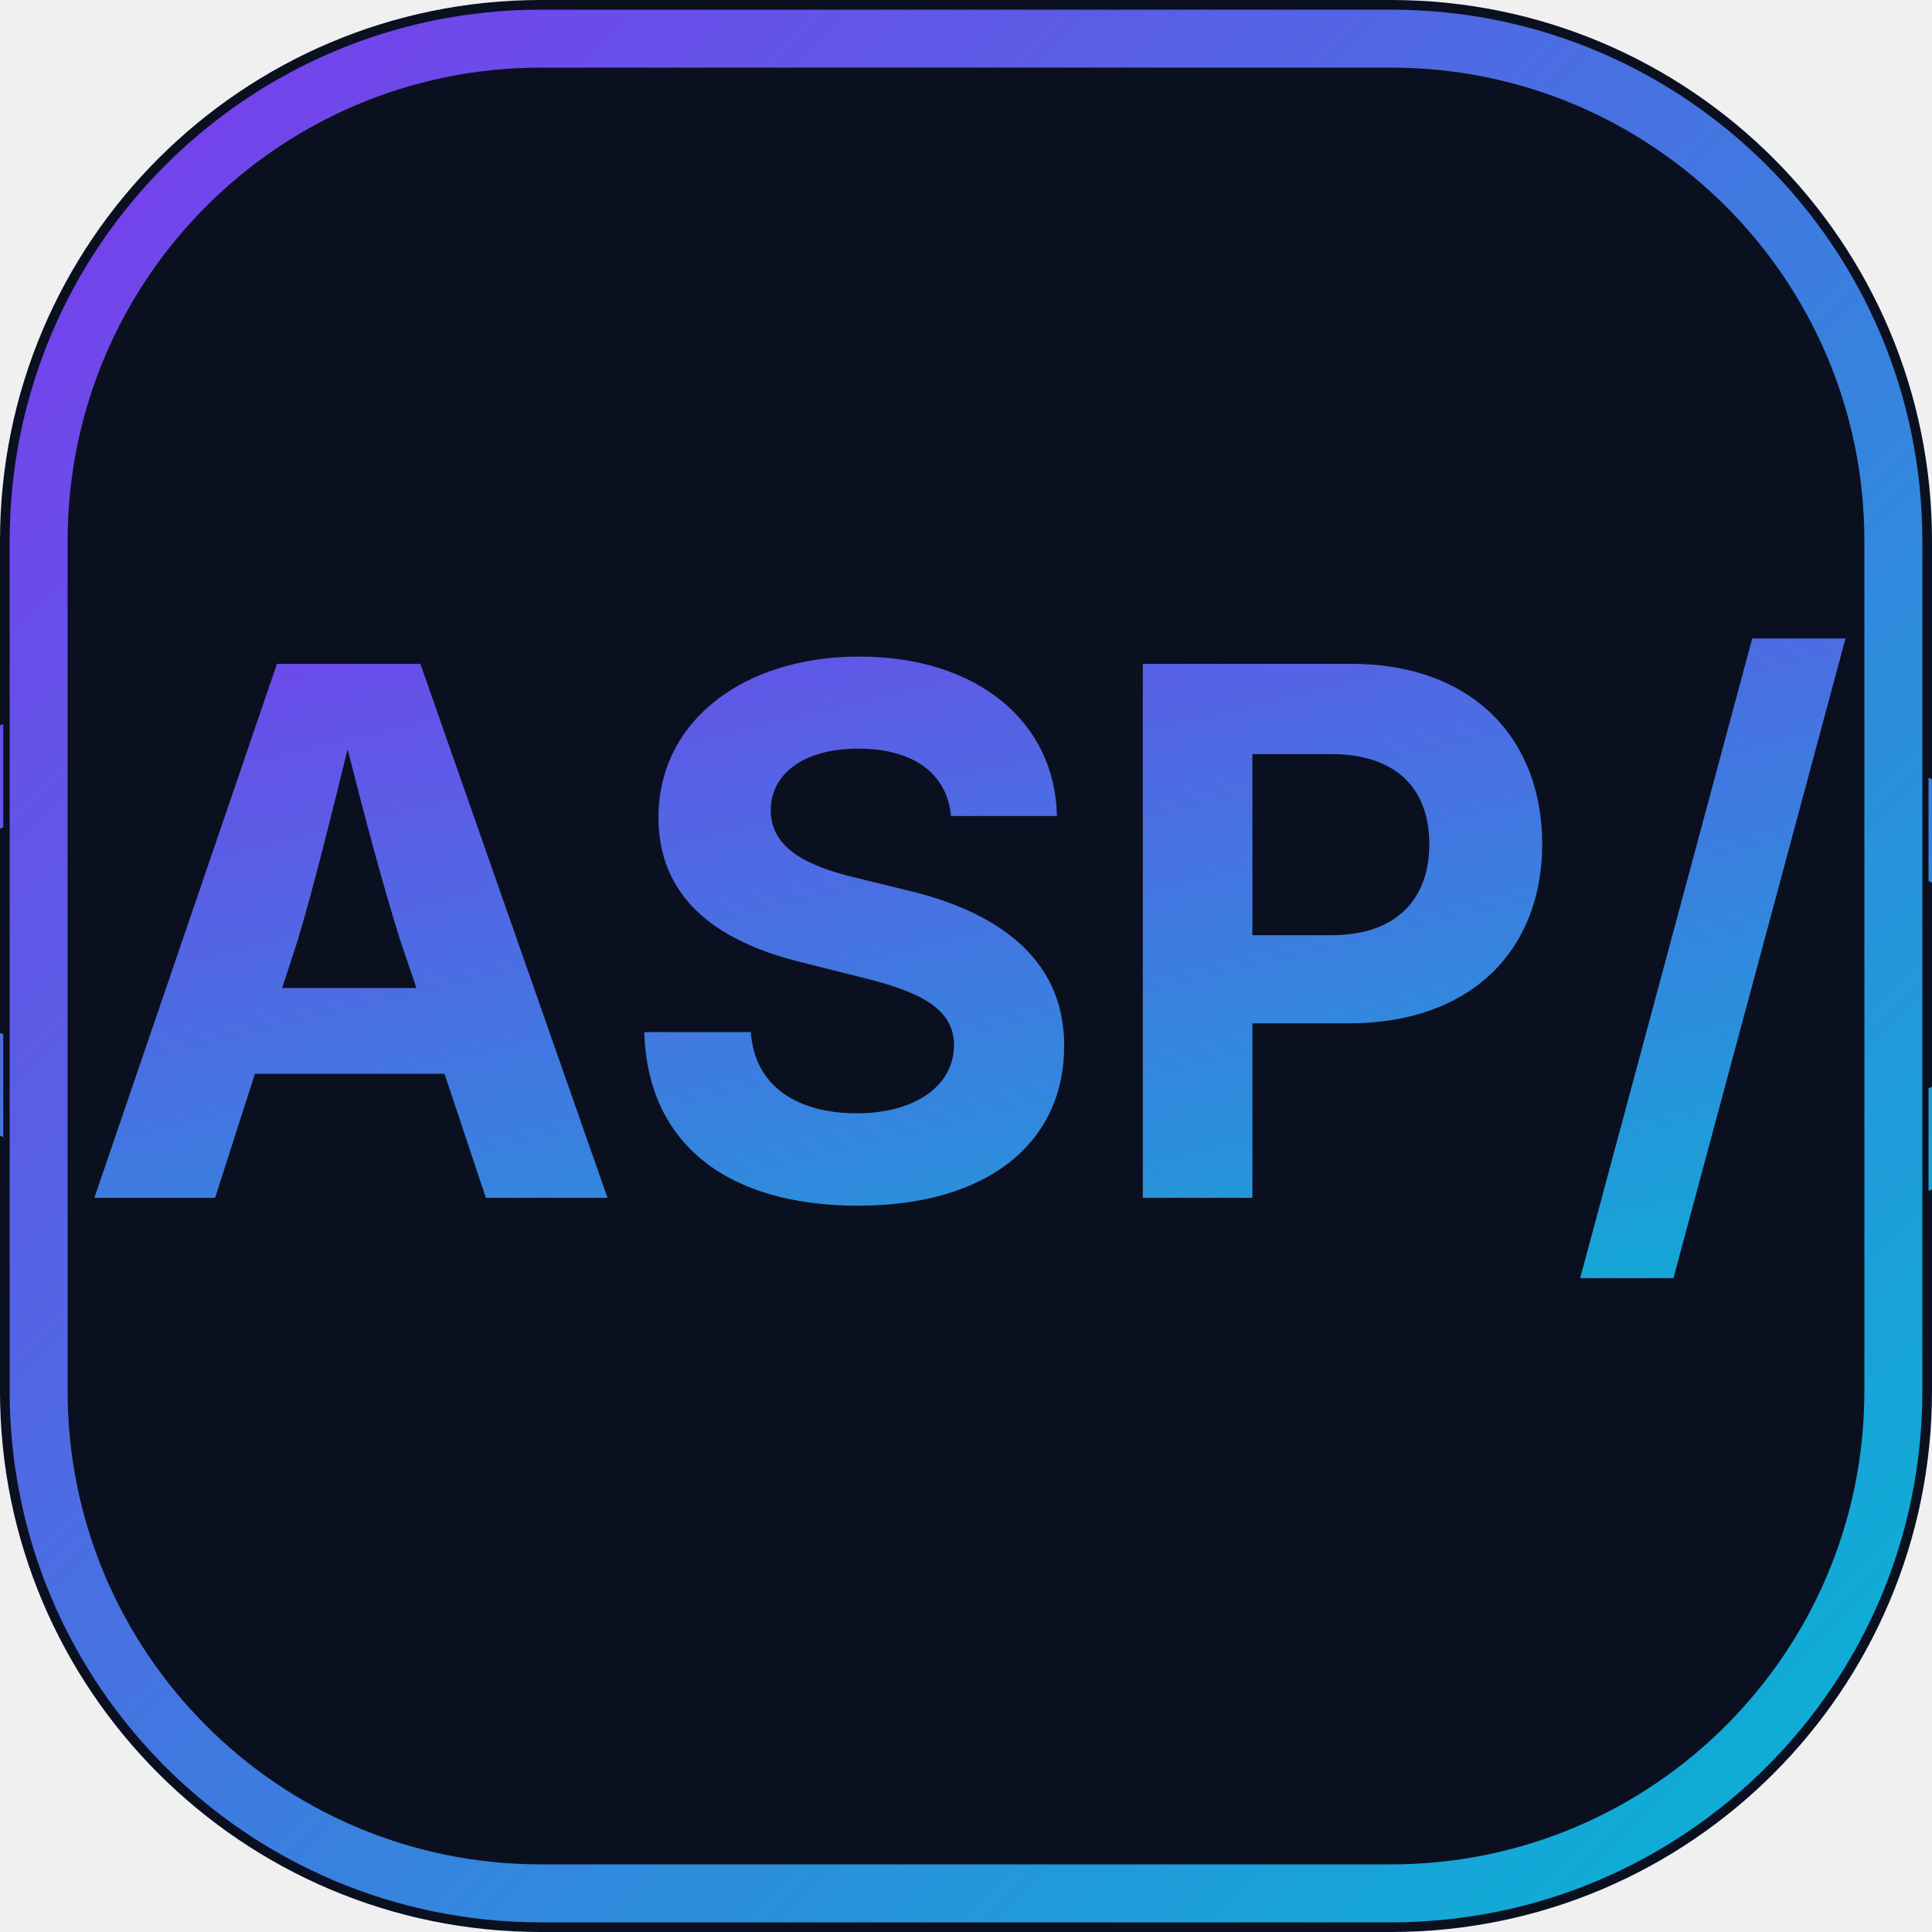
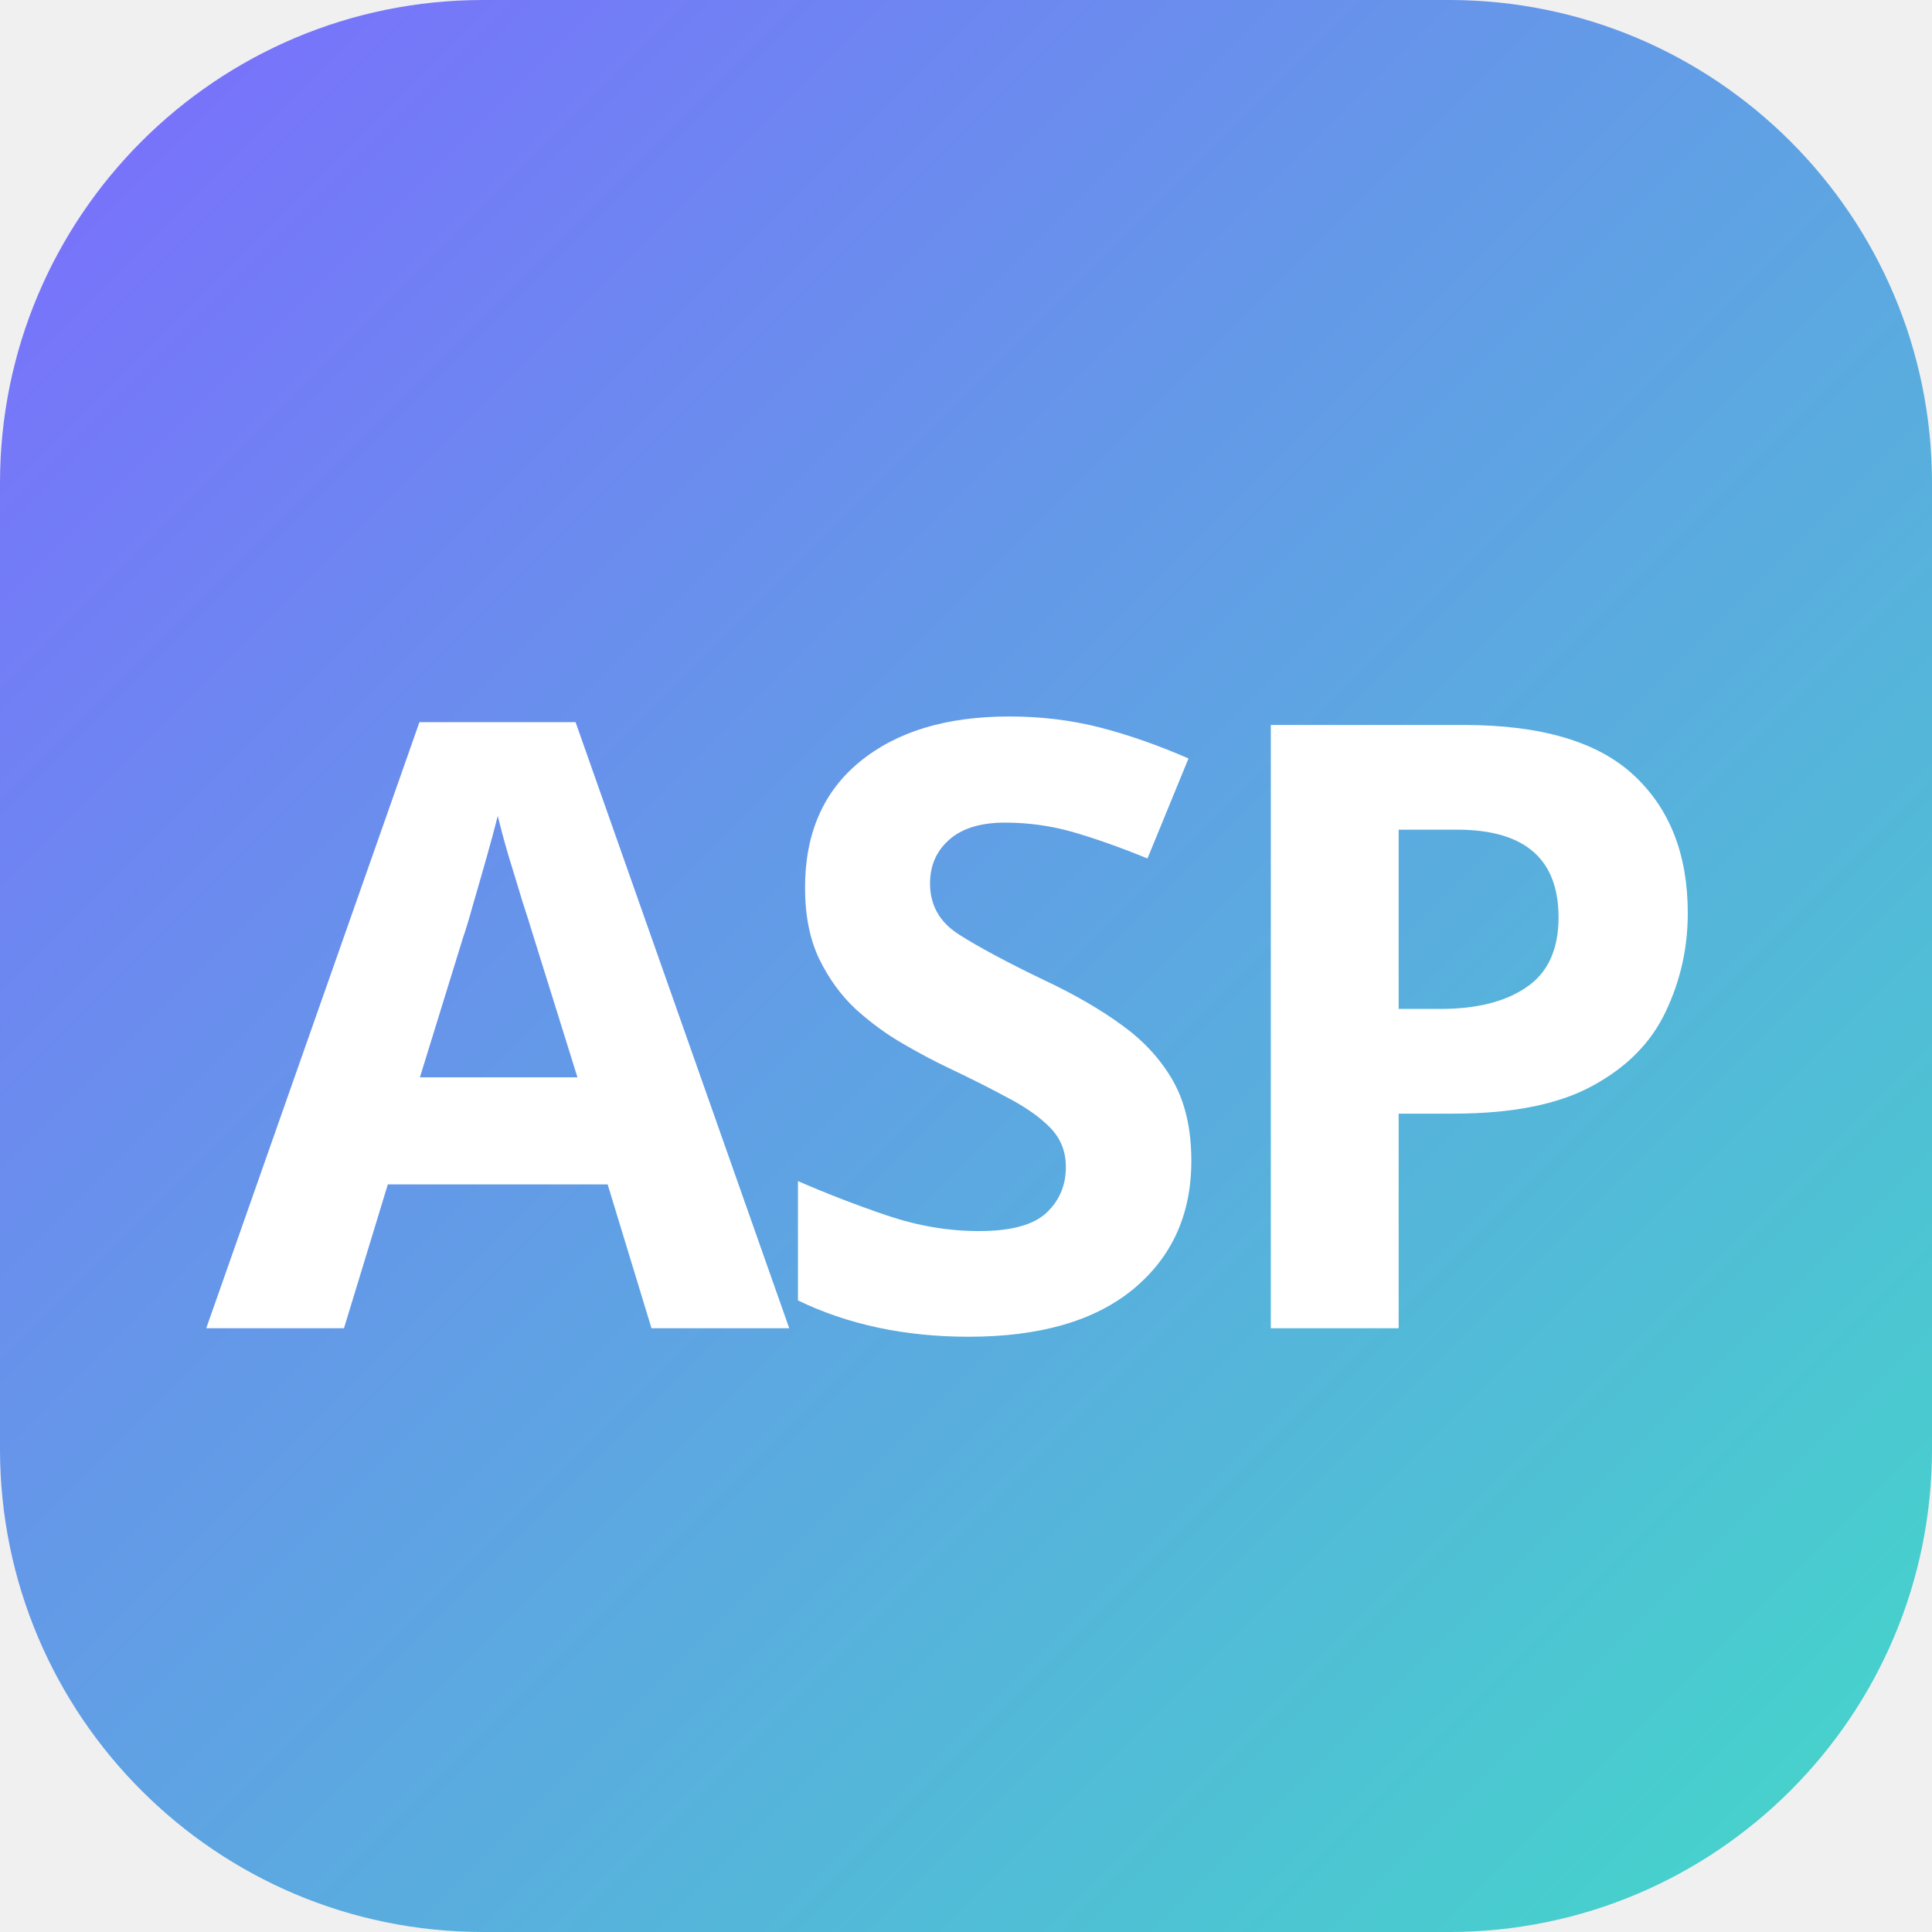
- <svg xmlns="http://www.w3.org/2000/svg" viewBox="0 0 100 100">
+ <svg xmlns="http://www.w3.org/2000/svg" viewBox="0 0 64 64">
  <defs>
-     <linearGradient id="grad" x1="0%" y1="0%" x2="100%" y2="100%">
-       <stop offset="0%" stop-color="#7c3aed" />
-       <stop offset="100%" stop-color="#06b6d4" />
+     <linearGradient id="g" x1="0%" y1="0%" x2="100%" y2="100%">
+       <stop offset="0%" stop-color="#7c6bff" />
+       <stop offset="100%" stop-color="#42d9c8" />
    </linearGradient>
  </defs>
-   <rect width="100" height="100" rx="28" fill="#0b1020" />
-   <rect x="2" y="2" width="96" height="96" rx="26" fill="none" stroke="url(#grad)" stroke-width="3" />
-   <text x="50" y="62" font-family="'Space Grotesk', -apple-system, sans-serif" font-size="38" font-weight="bold" fill="url(#grad)" text-anchor="middle">&lt;ASP/&gt;</text>
+   <rect width="64" height="64" rx="16" fill="url(#g)" />
+   <text x="32" y="44" font-family="'Space Grotesk', sans-serif" font-size="28" font-weight="700" text-anchor="middle" fill="#ffffff" letter-spacing="-1">ASP</text>
</svg>
